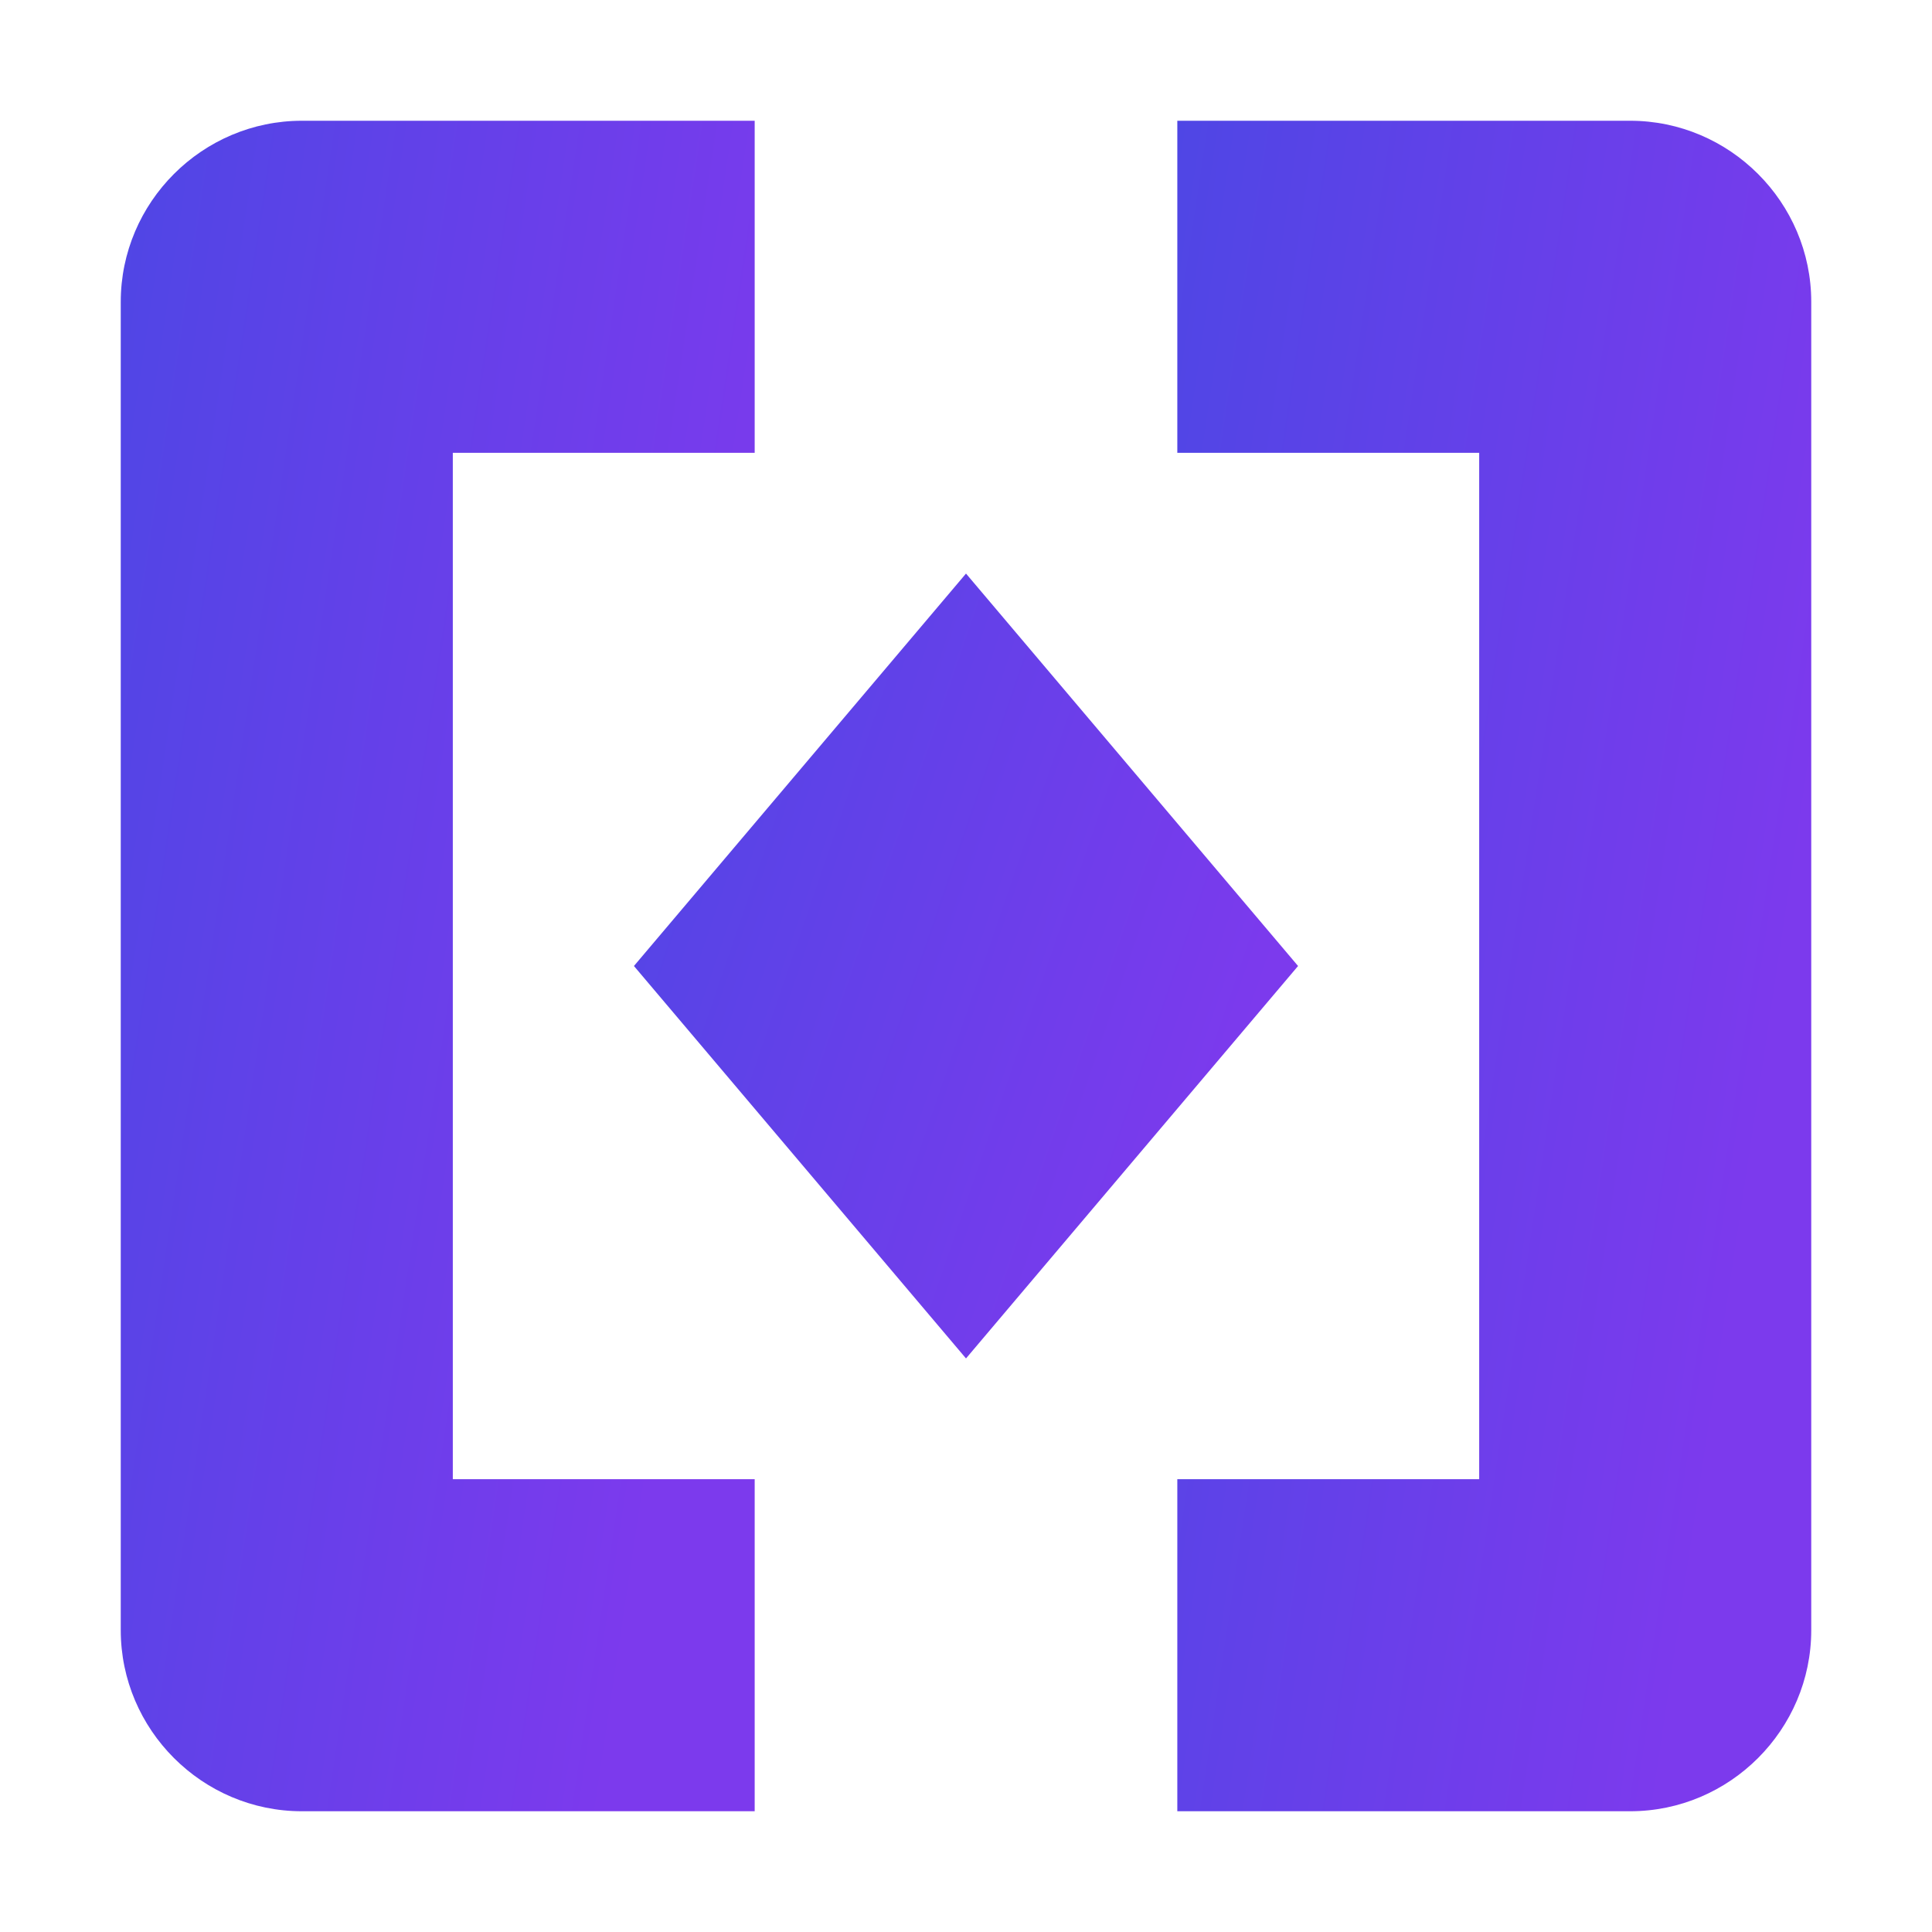
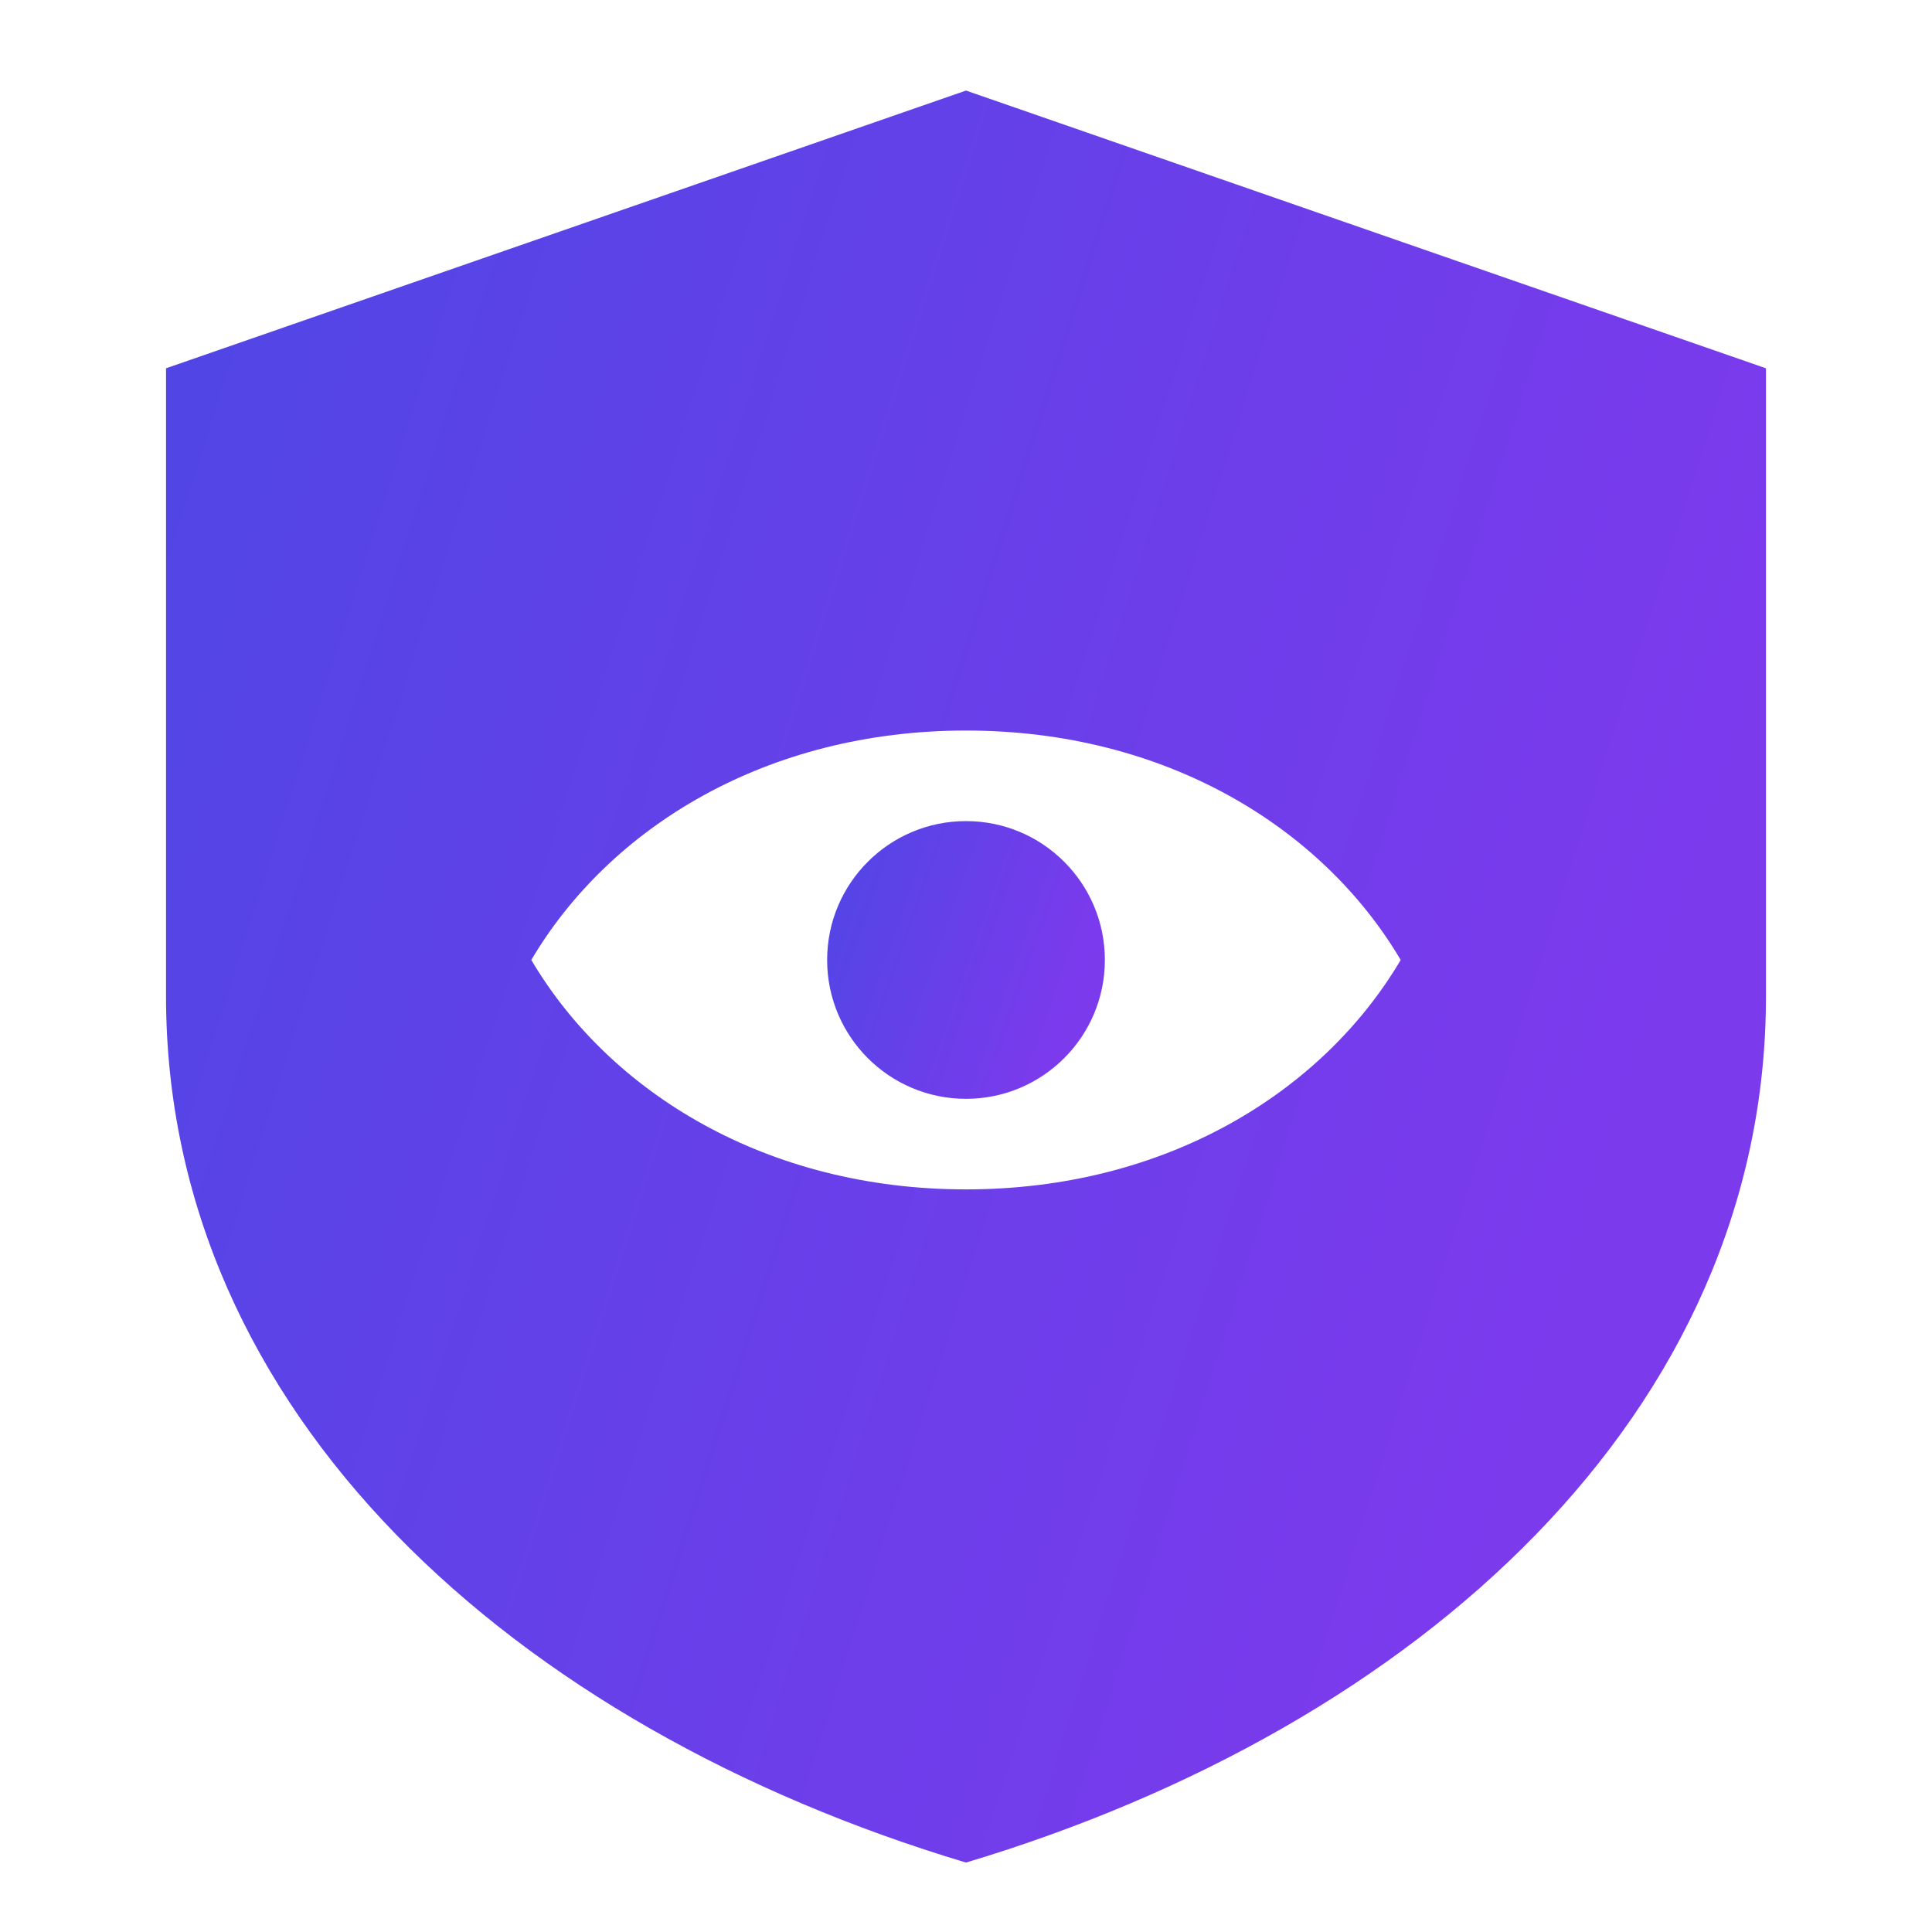
<svg xmlns="http://www.w3.org/2000/svg" viewBox="0 0 64 64" role="img" aria-label="CyberSentinel">
  <defs>
-     <linearGradient id="csFav" x1="0" y1="0" x2="1" y2="0.4">
+     <linearGradient id="csFav" x1="0" y1="0" x2="1" y2="0.35">
      <stop offset="0" stop-color="#4F46E5" />
      <stop offset="1" stop-color="#7C3AED" />
    </linearGradient>
  </defs>
-   <g fill="url(#csFav)">
-     <path d="M25 4 H10 C6.7 4 4 6.7 4 10 V54 C4 57.3 6.7 60 10 60 H25 V49 H15 V15 H25 Z" />
-     <path d="M39 4 H54 C57.3 4 60 6.7 60 10 V54 C60 57.3 57.3 60 54 60 H39 V49 H49 V15 H39 Z" />
-     <path d="M32 19 L43 32 L32 45 L21 32 Z" />
-   </g>
+   <path fill="url(#csFav)" fill-rule="evenodd" d="     M32 3 L58.5 12.2 V33 C58.5 46.8 47 57.2 32 61.7 C17 57.2 5.5 46.8 5.5 33 V12.2 Z     M32 24.2 C25.4 24.2 20.2 27.4 17.6 31.8 C20.2 36.2 25.4 39.4 32 39.4       C38.6 39.4 43.8 36.2 46.4 31.8 C43.8 27.4 38.6 24.2 32 24.2 Z   " />
+   <circle cx="32" cy="31.8" r="4.6" fill="url(#csFav)" />
</svg>
